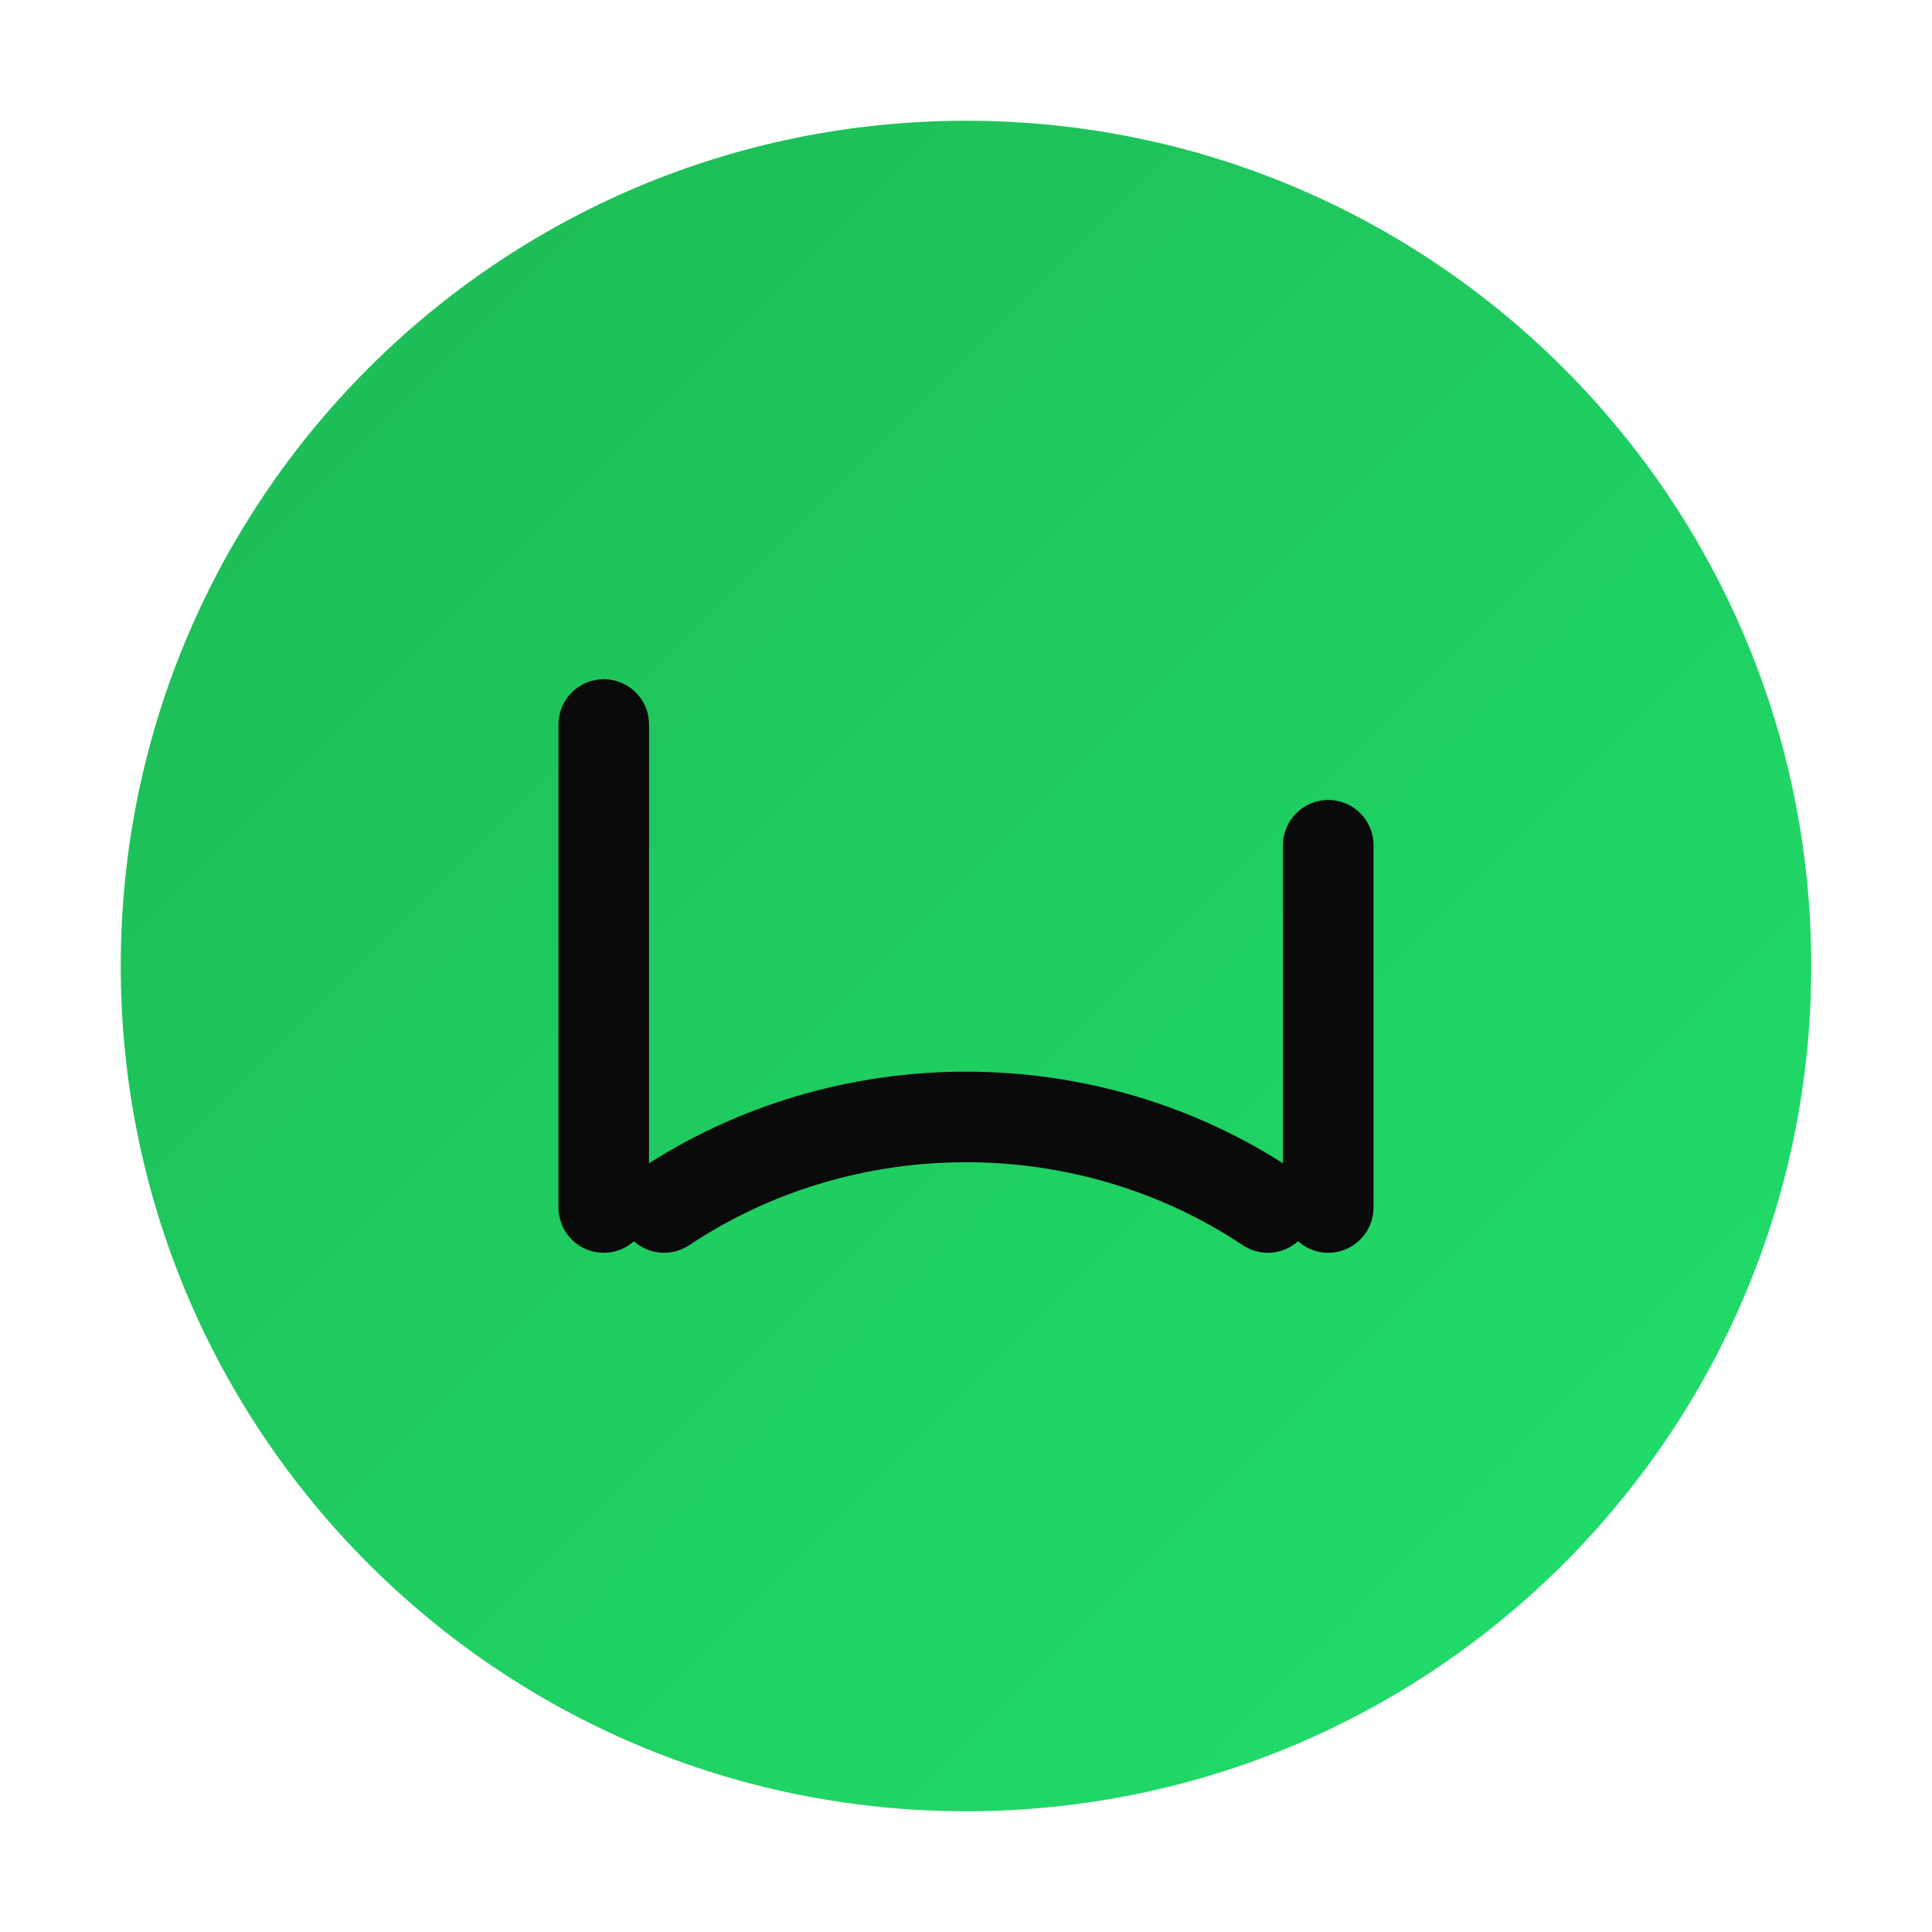
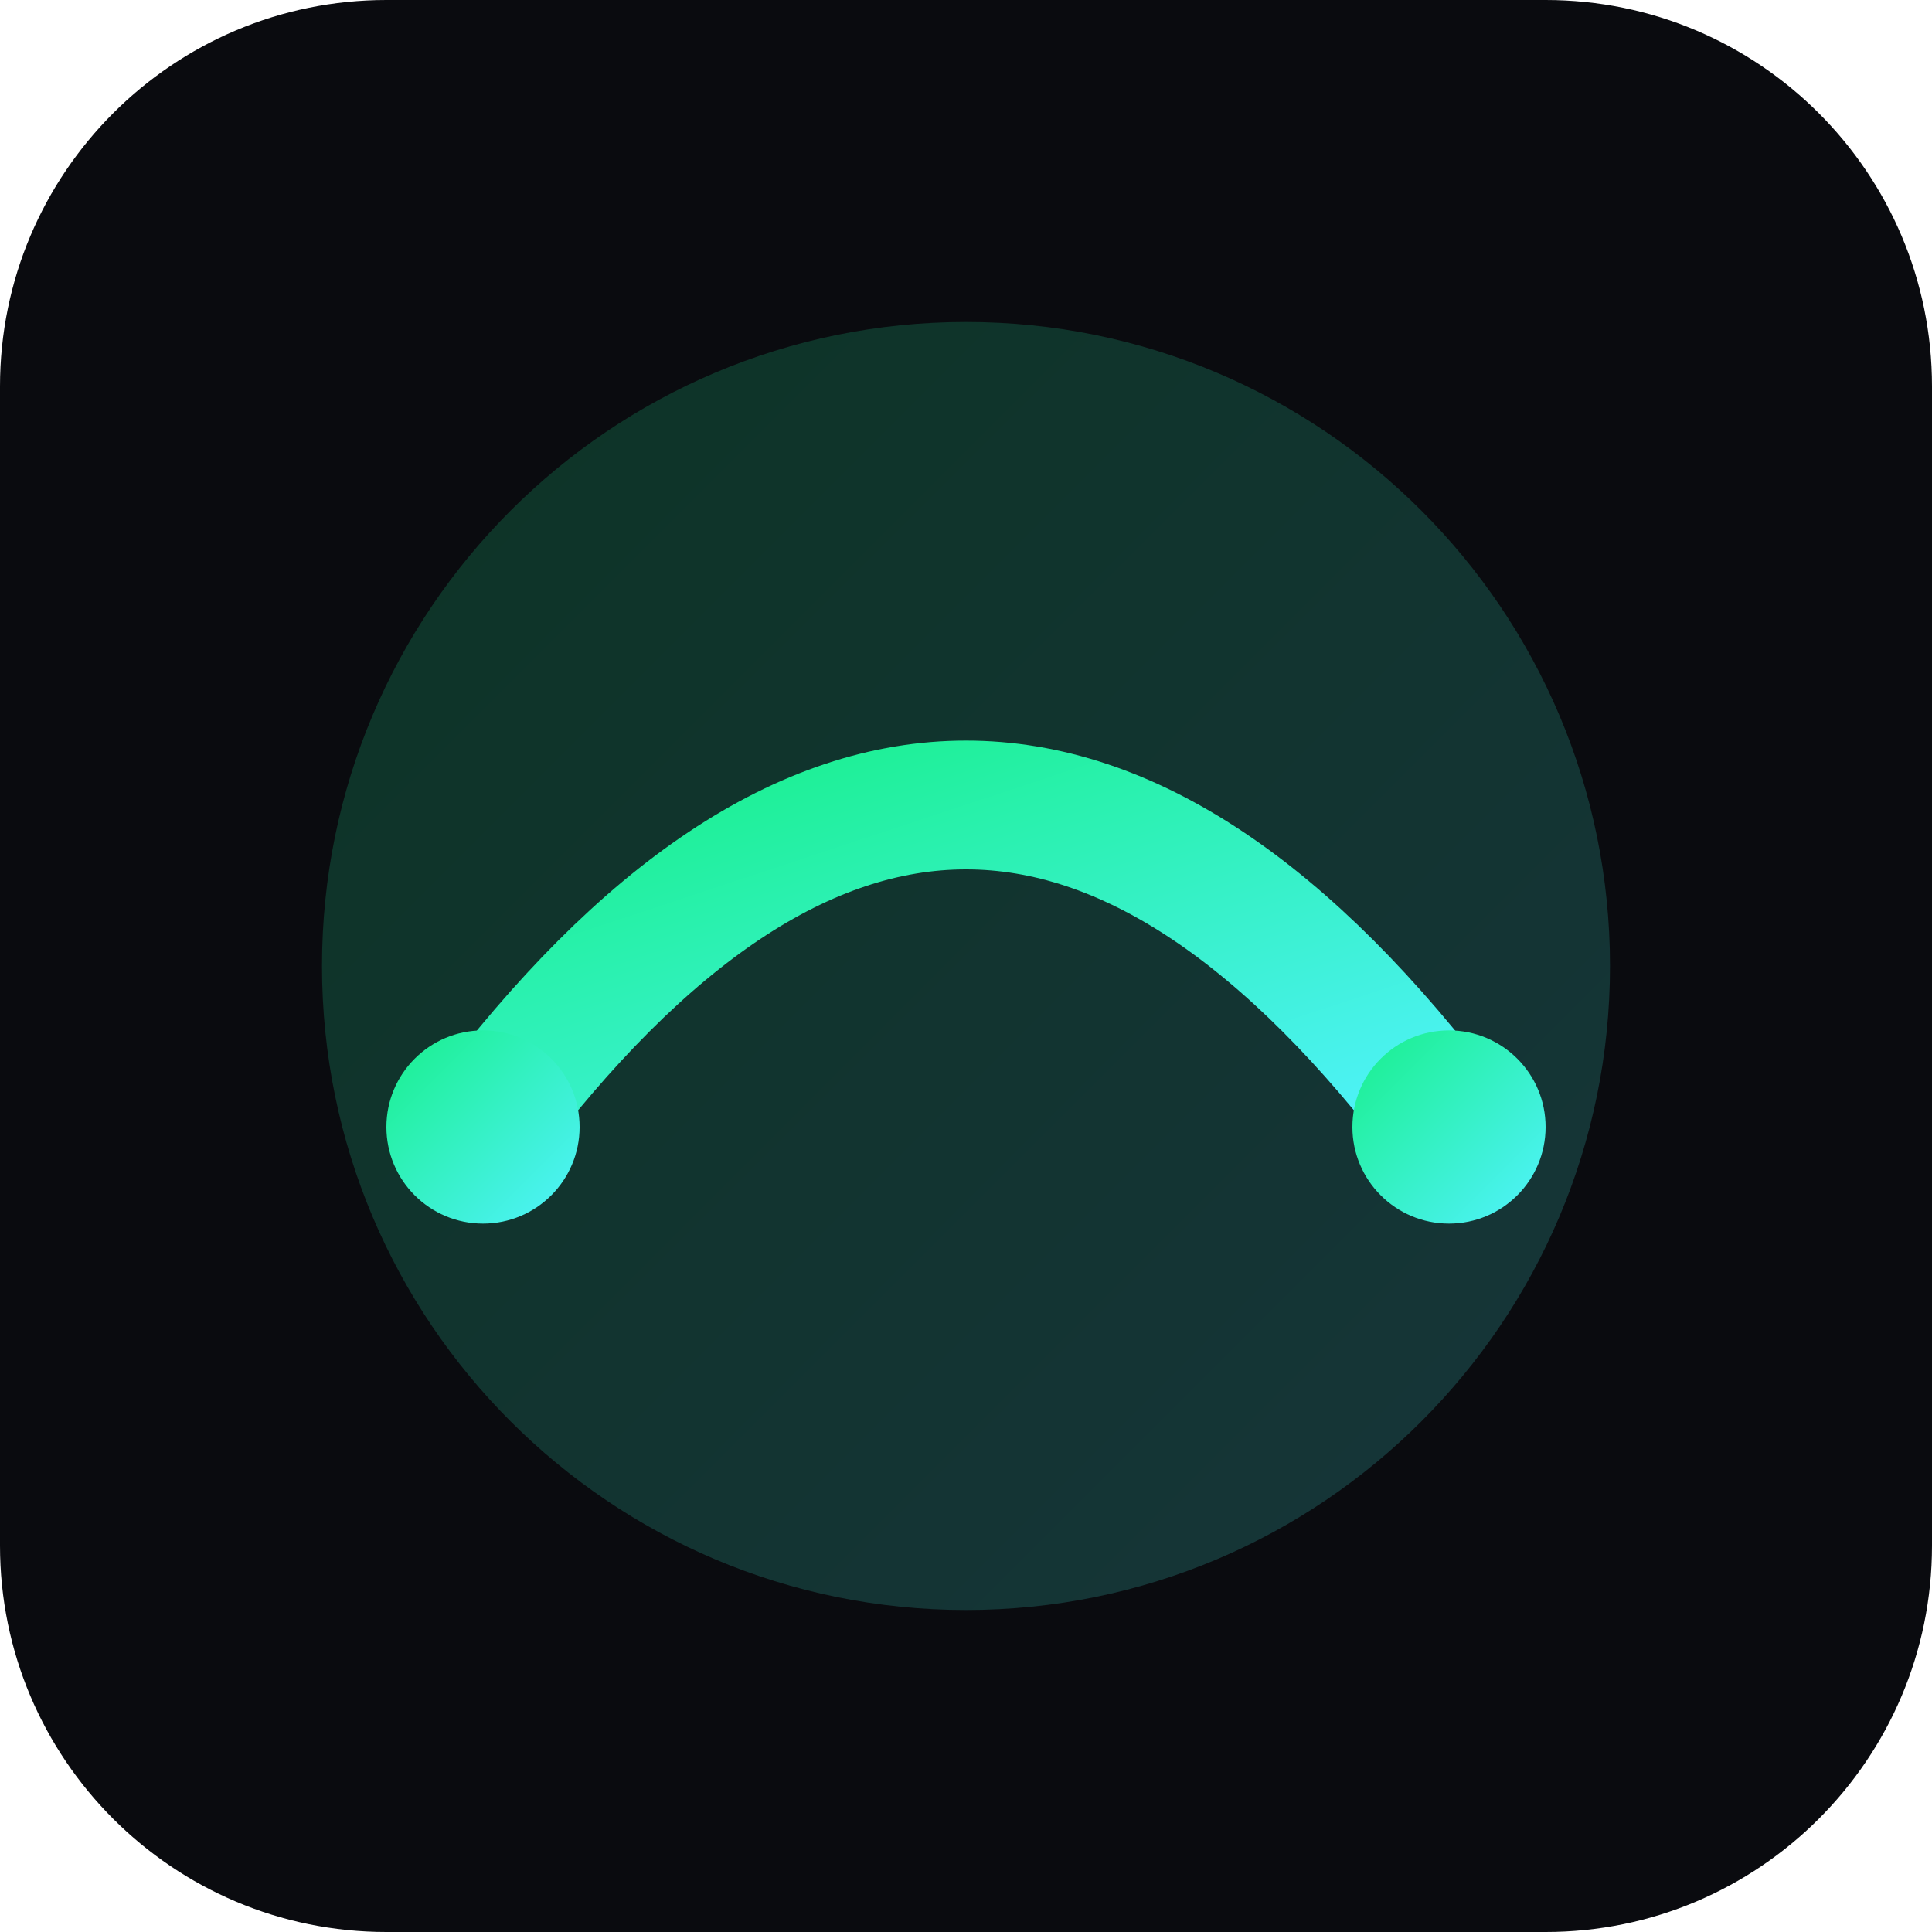
- <svg xmlns="http://www.w3.org/2000/svg" viewBox="0 0 64 64">
+ <svg xmlns="http://www.w3.org/2000/svg" viewBox="0 0 120 120">
  <defs>
-     <linearGradient id="g" x1="0" y1="0" x2="1" y2="1">
-       <stop offset="0" stop-color="#1db954" />
-       <stop offset="1" stop-color="#21e06d" />
+     <linearGradient id="g" x1="0" x2="1" y1="0" y2="1">
+       <stop offset="0%" stop-color="#18f08b" />
+       <stop offset="100%" stop-color="#52f2ff" />
    </linearGradient>
  </defs>
-   <circle cx="32" cy="32" r="28" fill="url(#g)" />
-   <path d="M22 40c6-4 14-4 20 0" fill="none" stroke="#0a0a0a" stroke-width="3" stroke-linecap="round" />
-   <path d="M20 24v16m24-12v12" stroke="#0a0a0a" stroke-width="3" stroke-linecap="round" />
+   <rect rx="24" ry="24" width="120" height="120" fill="#0a0b0f" />
+   <circle cx="60" cy="60" r="40" fill="url(#g)" opacity=".18" />
+   <path d="M30 70 Q60 30 90 70" stroke="url(#g)" stroke-width="8" fill="none" stroke-linecap="round" />
+   <circle cx="30" cy="70" r="6" fill="url(#g)" />
+   <circle cx="90" cy="70" r="6" fill="url(#g)" />
</svg>
